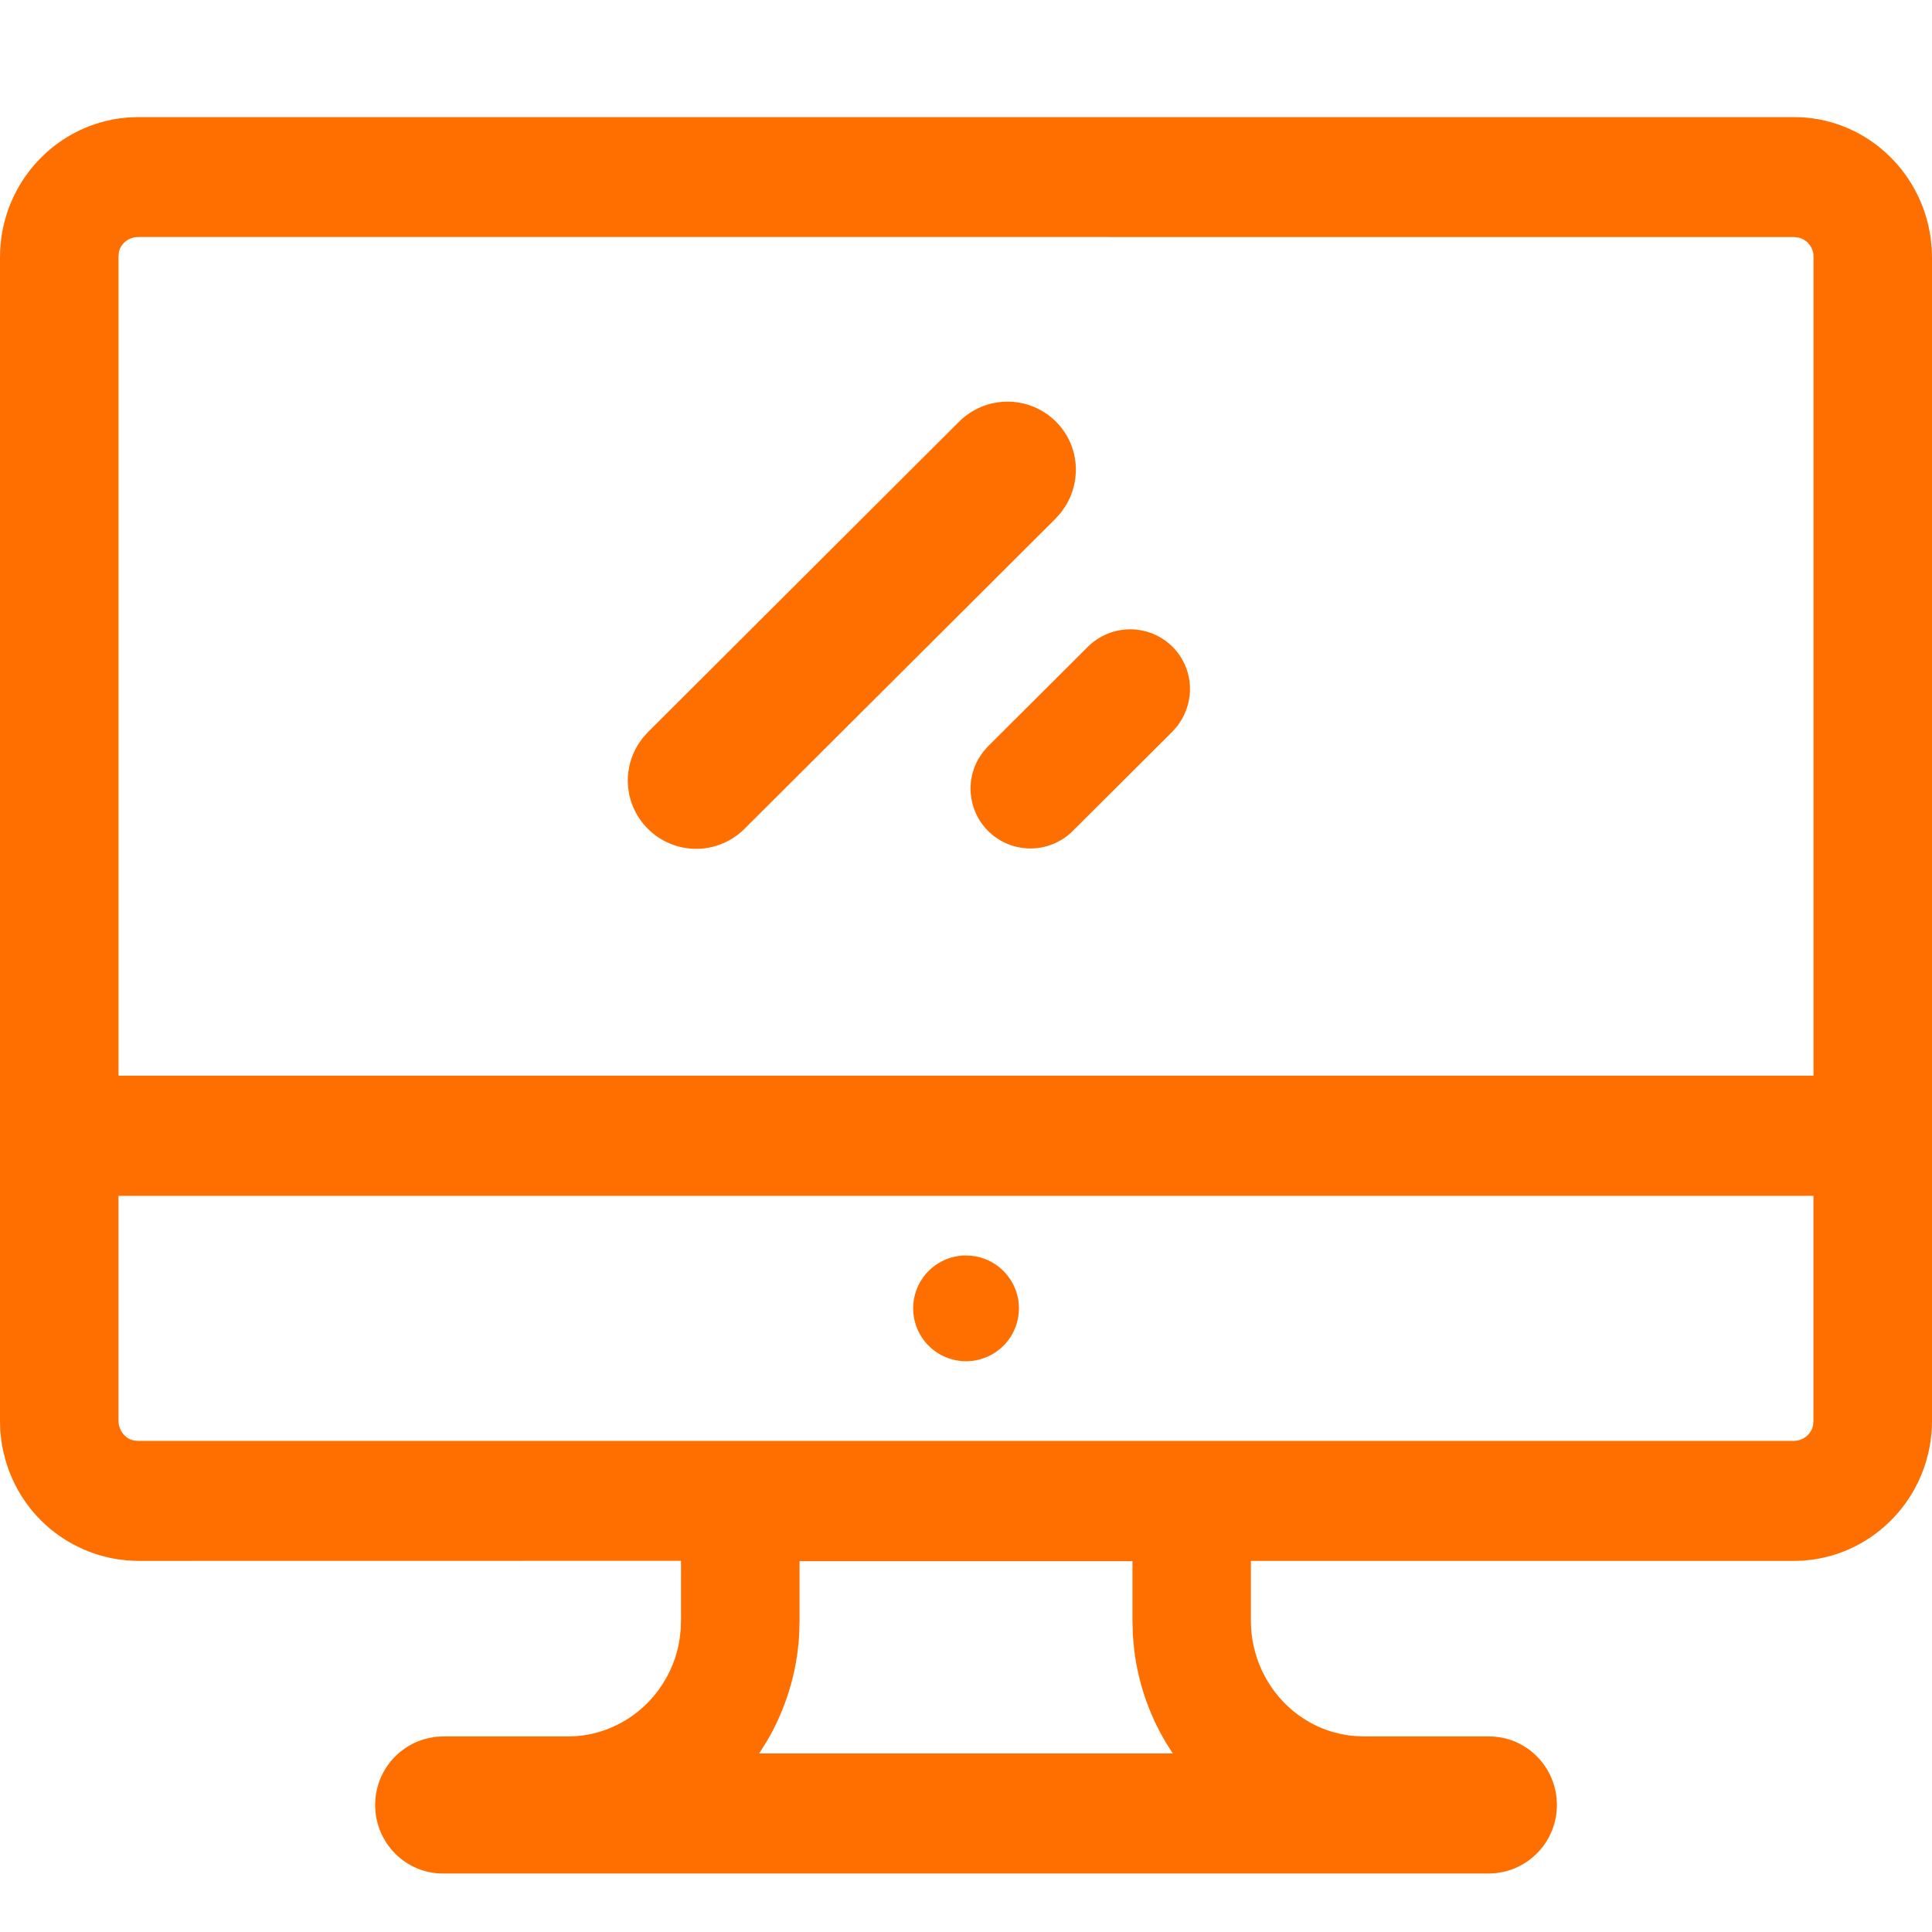
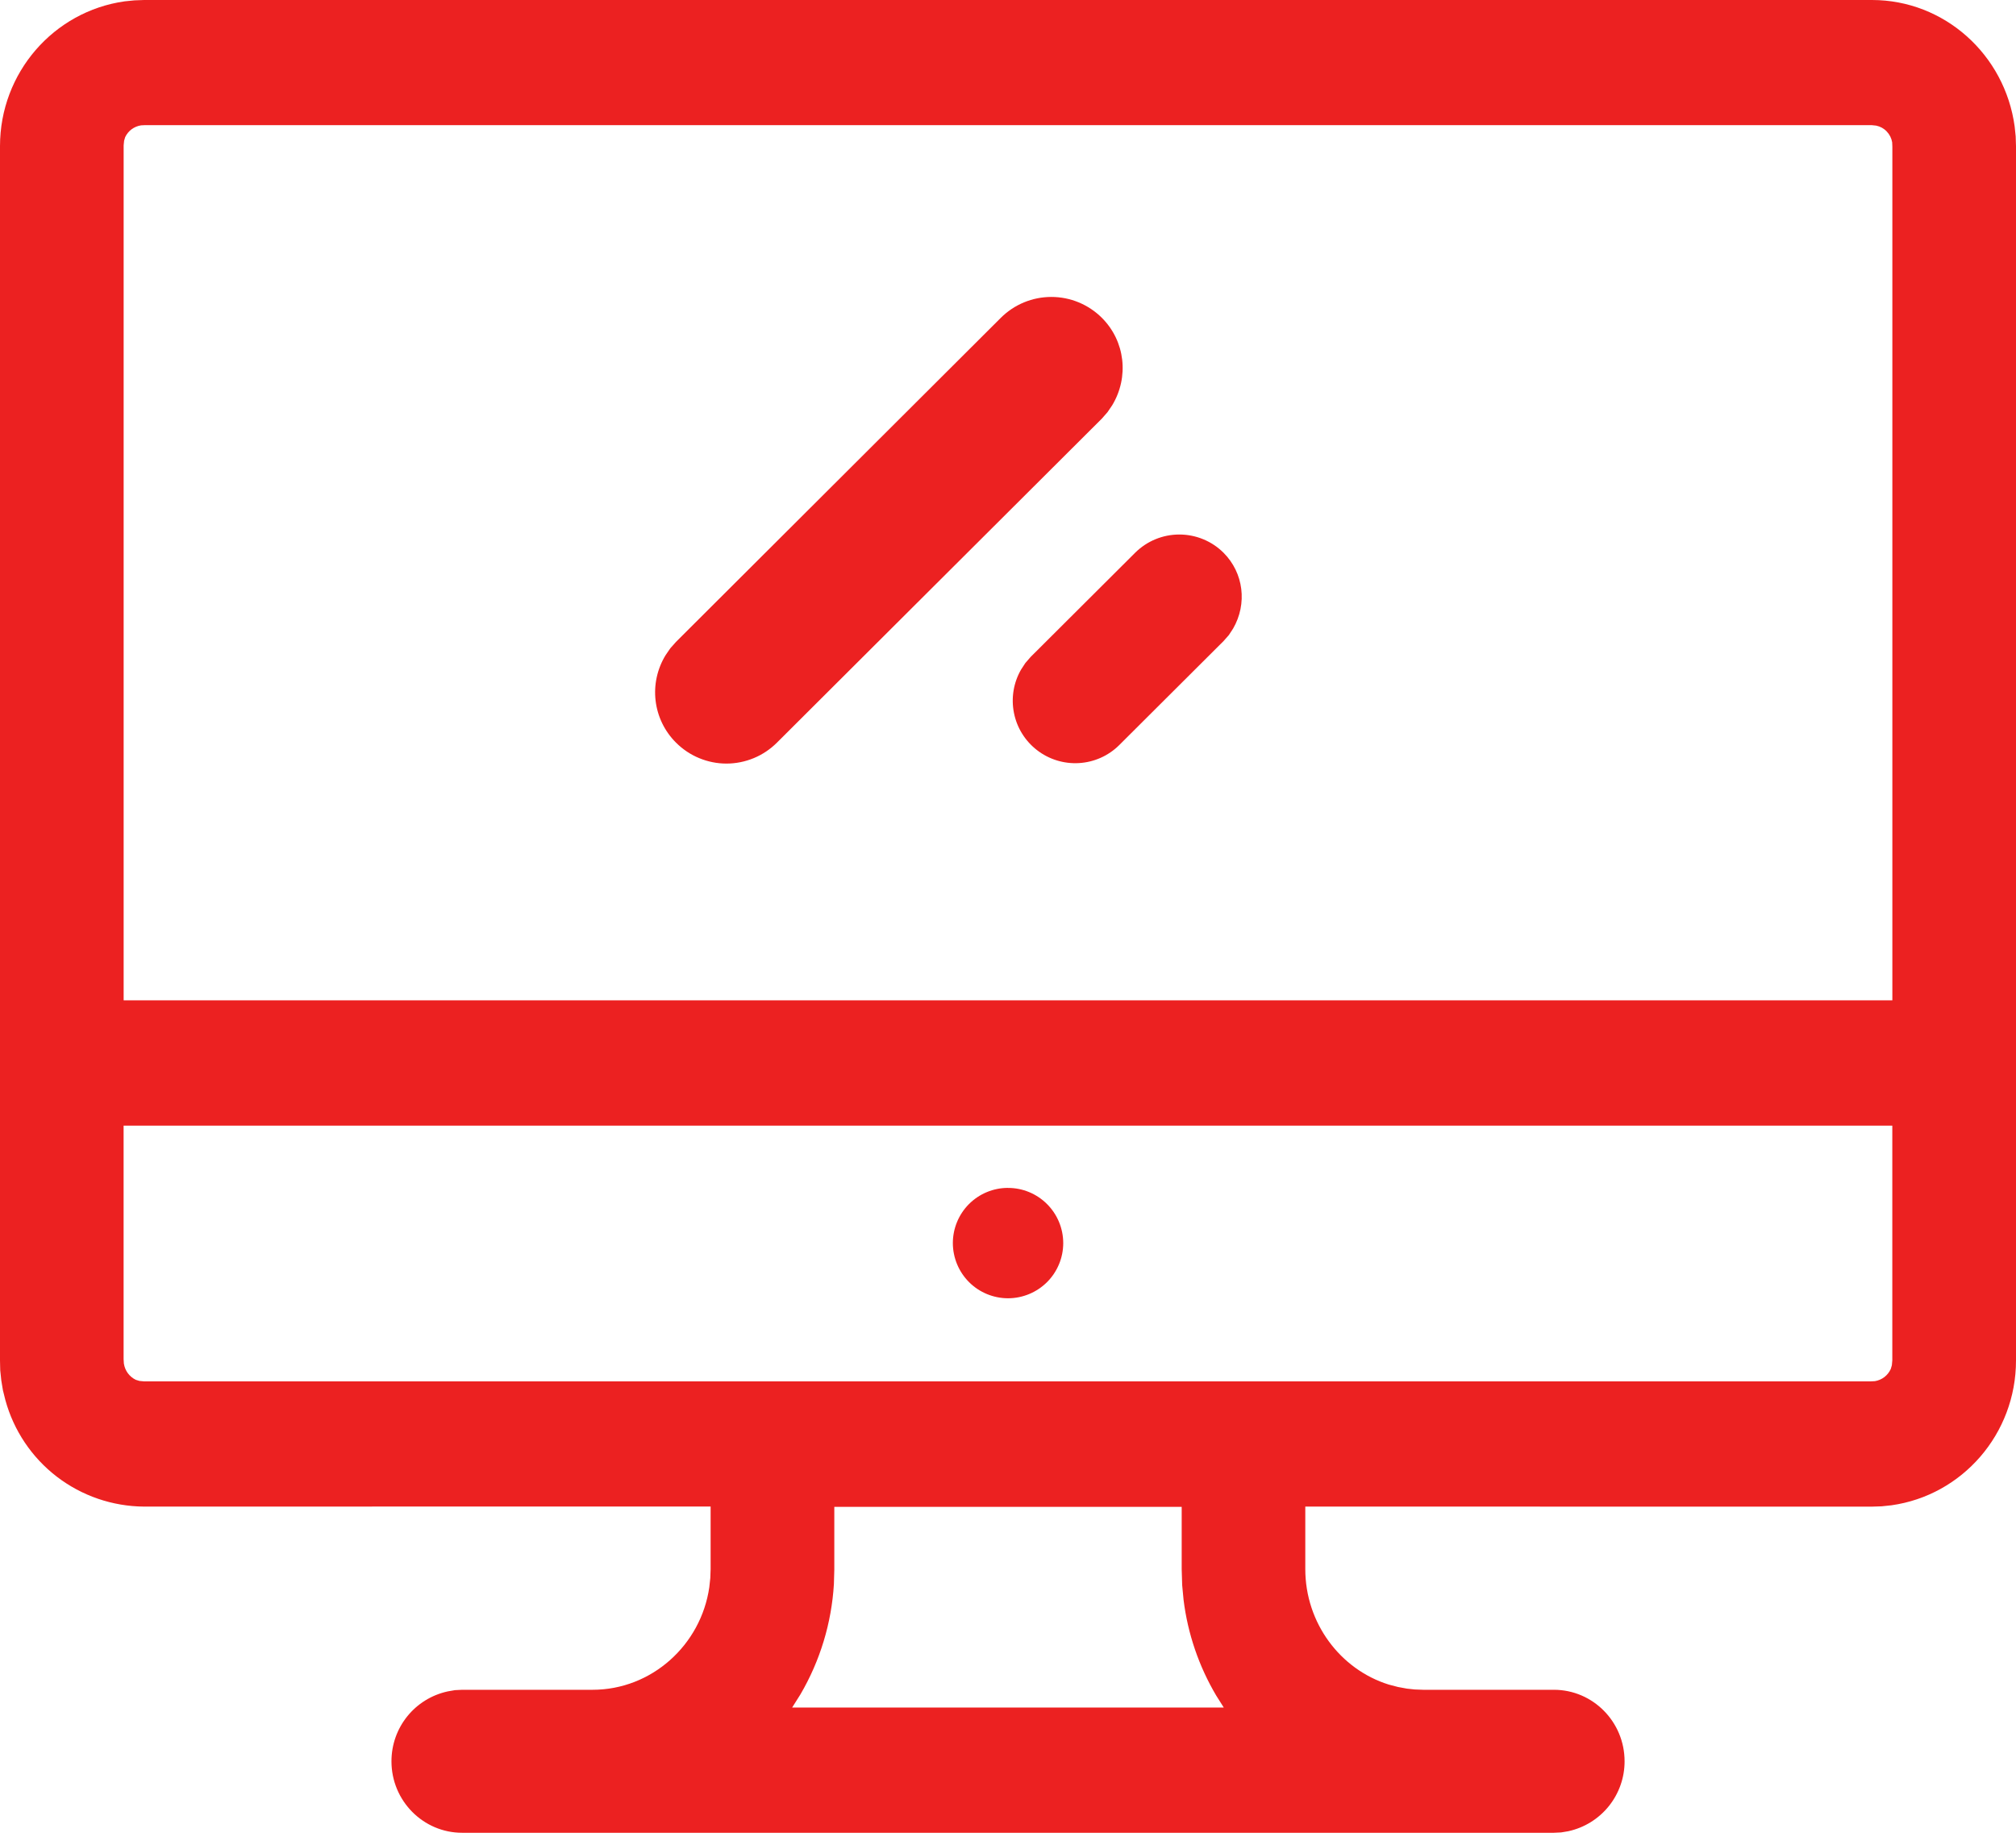
- <svg xmlns="http://www.w3.org/2000/svg" width="45" height="45" viewBox="0 0 45 45" fill="none">
-   <path d="M41.785 2.727C43.401 2.727 44.752 3.946 44.97 5.55L44.993 5.771L45 5.989V33.095C45 34.732 43.803 36.105 42.218 36.327L42 36.35L41.783 36.357L29.136 36.356V37.751C29.136 38.956 29.918 39.991 30.997 40.328L31.203 40.383L31.403 40.419L31.579 40.438L31.771 40.445H34.684C35.557 40.445 36.263 41.161 36.263 42.041C36.264 42.405 36.139 42.759 35.911 43.043C35.682 43.327 35.364 43.525 35.007 43.602L34.846 43.629L34.683 43.638H10.317C9.445 43.638 8.738 42.922 8.738 42.042C8.738 41.284 9.262 40.64 9.994 40.481L10.155 40.453L10.319 40.445H13.227C14.542 40.445 15.646 39.45 15.833 38.154L15.855 37.95L15.862 37.752V36.354L3.215 36.356C2.511 36.352 1.827 36.117 1.268 35.688C0.709 35.259 0.306 34.658 0.12 33.979L0.065 33.758L0.029 33.54L0.005 33.312L0 33.095V5.989C0 4.353 1.197 2.981 2.782 2.757L3 2.735L3.217 2.727H41.785V2.727ZM26.375 36.362H18.623V37.762L18.614 38.085C18.562 38.954 18.306 39.798 17.866 40.549L17.682 40.841H27.316L27.147 40.573C26.76 39.919 26.512 39.192 26.419 38.438L26.388 38.111L26.377 37.751V36.362H26.375ZM42.24 27.853H2.759V33.067L2.765 33.163C2.777 33.241 2.807 33.315 2.853 33.378C2.899 33.441 2.961 33.492 3.031 33.526L3.112 33.551L3.217 33.562H41.755L41.85 33.556C41.927 33.544 42 33.512 42.062 33.465C42.124 33.417 42.173 33.355 42.205 33.283L42.229 33.202L42.239 33.093V27.852L42.24 27.853ZM22.5 29.243C22.827 29.243 23.14 29.372 23.371 29.603C23.602 29.833 23.732 30.146 23.733 30.473C23.733 30.799 23.604 31.113 23.373 31.344C23.142 31.575 22.829 31.705 22.503 31.706C22.176 31.706 21.862 31.577 21.631 31.346C21.4 31.115 21.27 30.802 21.269 30.475C21.269 30.148 21.398 29.835 21.629 29.603C21.86 29.372 22.173 29.242 22.5 29.242V29.243ZM3.243 5.52L3.147 5.525C3.071 5.537 2.999 5.567 2.938 5.612C2.876 5.658 2.827 5.719 2.794 5.788L2.77 5.869L2.76 5.973V25.055H42.24V6L42.236 5.904C42.221 5.813 42.179 5.729 42.115 5.662C42.052 5.595 41.969 5.549 41.879 5.531L41.783 5.521L3.243 5.52ZM22.34 9.821C22.64 9.522 23.045 9.355 23.468 9.355C23.89 9.355 24.295 9.522 24.595 9.821C25.117 10.342 25.206 11.143 24.826 11.773L24.721 11.928L24.595 12.071L17.343 19.303C17.195 19.452 17.019 19.569 16.826 19.649C16.632 19.73 16.425 19.771 16.216 19.771C16.006 19.771 15.799 19.73 15.606 19.649C15.412 19.569 15.237 19.452 15.089 19.303C14.836 19.051 14.676 18.721 14.634 18.367C14.592 18.013 14.671 17.655 14.857 17.351L14.962 17.198L15.089 17.055L22.34 9.821ZM25.338 15.065C25.6 14.805 25.955 14.658 26.324 14.658C26.694 14.658 27.049 14.805 27.311 15.065C27.761 15.515 27.844 16.203 27.526 16.755L27.43 16.902L27.311 17.037L24.979 19.362C24.739 19.599 24.421 19.74 24.084 19.76C23.748 19.78 23.416 19.678 23.149 19.472C22.882 19.266 22.698 18.971 22.633 18.64C22.567 18.31 22.623 17.966 22.791 17.674L22.887 17.527L23.006 17.39L25.338 15.065V15.065Z" fill="#FF6F00" />
+ <svg xmlns="http://www.w3.org/2000/svg" width="45" height="41" viewBox="0 0 45 41" fill="none">
+   <path d="M41.785 0C43.401 0 44.752 1.219 44.97 2.823L44.993 3.044L45 3.262V30.368C45 32.005 43.803 33.378 42.218 33.6L42 33.623L41.783 33.63L29.136 33.629V35.024C29.136 36.229 29.918 37.264 30.997 37.601L31.203 37.655L31.403 37.692L31.579 37.711L31.771 37.718H34.684C35.557 37.718 36.263 38.434 36.263 39.314C36.264 39.678 36.139 40.032 35.911 40.316C35.682 40.6 35.364 40.797 35.007 40.875L34.846 40.902L34.683 40.91H10.317C9.445 40.91 8.738 40.194 8.738 39.315C8.738 38.557 9.262 37.913 9.994 37.754L10.155 37.726L10.319 37.718H13.227C14.542 37.718 15.646 36.723 15.833 35.427L15.855 35.223L15.862 35.025V33.627L3.215 33.629C2.511 33.624 1.827 33.39 1.268 32.961C0.709 32.532 0.306 31.931 0.12 31.252L0.065 31.031L0.029 30.813L0.005 30.585L0 30.368V3.262C0 1.625 1.197 0.254 2.782 0.03L3 0.008L3.217 0H41.785ZM26.375 33.635H18.623V35.035L18.614 35.358C18.562 36.227 18.306 37.071 17.866 37.822L17.682 38.114H27.316L27.147 37.846C26.76 37.192 26.512 36.465 26.419 35.711L26.388 35.384L26.377 35.024V33.635H26.375ZM42.24 25.126H2.759V30.34L2.765 30.436C2.777 30.514 2.807 30.588 2.853 30.651C2.899 30.714 2.961 30.765 3.031 30.799L3.112 30.824L3.217 30.834H41.755L41.85 30.829C41.927 30.817 42 30.785 42.062 30.738C42.124 30.69 42.173 30.628 42.205 30.556L42.229 30.474L42.239 30.365V25.125L42.24 25.126ZM22.5 26.516C22.827 26.515 23.14 26.645 23.371 26.876C23.602 27.106 23.732 27.419 23.733 27.746C23.733 28.072 23.604 28.386 23.373 28.617C23.142 28.848 22.829 28.978 22.503 28.979C22.176 28.979 21.862 28.85 21.631 28.619C21.4 28.388 21.27 28.075 21.269 27.748C21.269 27.421 21.398 27.108 21.629 26.876C21.86 26.645 22.173 26.515 22.5 26.515V26.516ZM3.243 2.793L3.147 2.798C3.071 2.81 2.999 2.84 2.938 2.885C2.876 2.931 2.827 2.992 2.794 3.061L2.77 3.142L2.76 3.245V22.328H42.24V3.273L42.236 3.177C42.221 3.086 42.179 3.002 42.115 2.935C42.052 2.868 41.969 2.822 41.879 2.804L41.783 2.794L3.243 2.793ZM22.34 7.094C22.64 6.795 23.045 6.628 23.468 6.628C23.89 6.628 24.295 6.795 24.595 7.094C25.117 7.615 25.206 8.416 24.826 9.046L24.721 9.2L24.595 9.344L17.343 16.576C17.195 16.724 17.019 16.842 16.826 16.922C16.632 17.002 16.425 17.044 16.216 17.044C16.006 17.044 15.799 17.002 15.606 16.922C15.412 16.842 15.237 16.724 15.089 16.576C14.836 16.324 14.676 15.995 14.634 15.64C14.592 15.286 14.671 14.928 14.857 14.624L14.962 14.471L15.089 14.328L22.34 7.094ZM25.338 12.338C25.6 12.077 25.955 11.931 26.324 11.931C26.694 11.931 27.049 12.077 27.311 12.338C27.761 12.788 27.844 13.476 27.526 14.028L27.43 14.175L27.311 14.31L24.979 16.635C24.739 16.872 24.421 17.013 24.084 17.033C23.748 17.053 23.416 16.951 23.149 16.745C22.882 16.539 22.698 16.244 22.633 15.913C22.567 15.583 22.623 15.239 22.791 14.947L22.887 14.8L23.006 14.663L25.338 12.338Z" fill="#EC2121" />
</svg>
